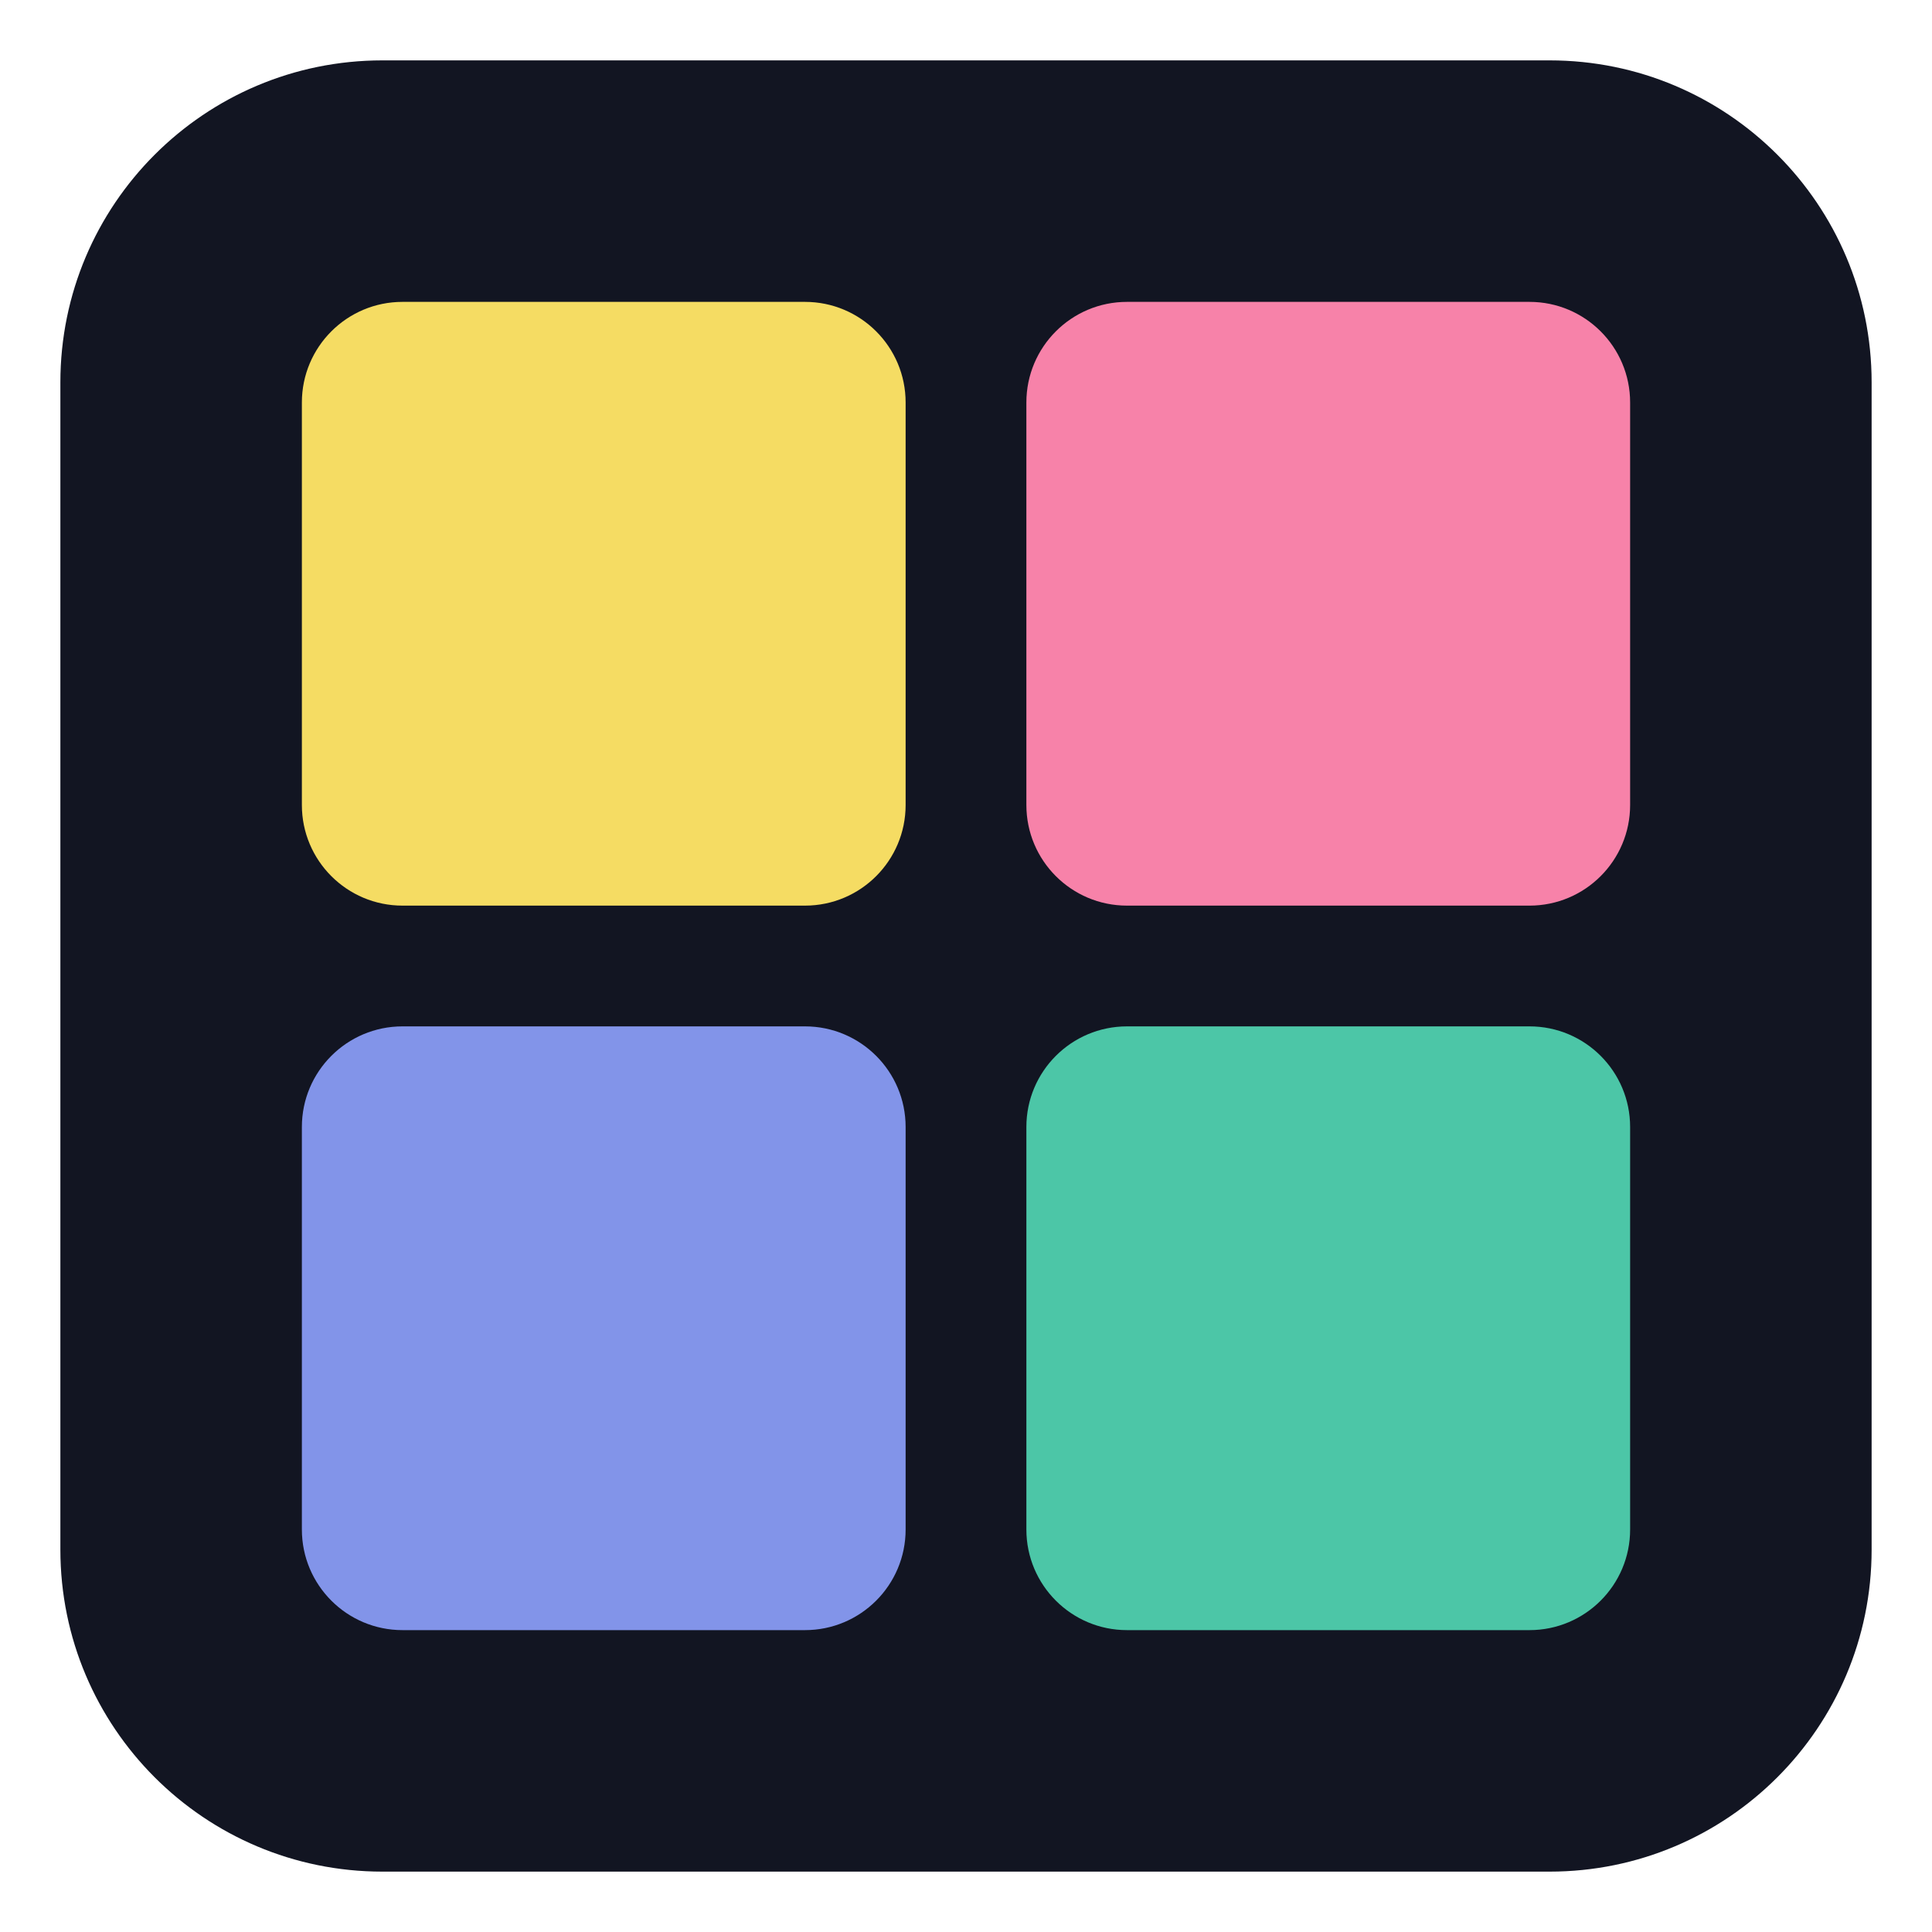
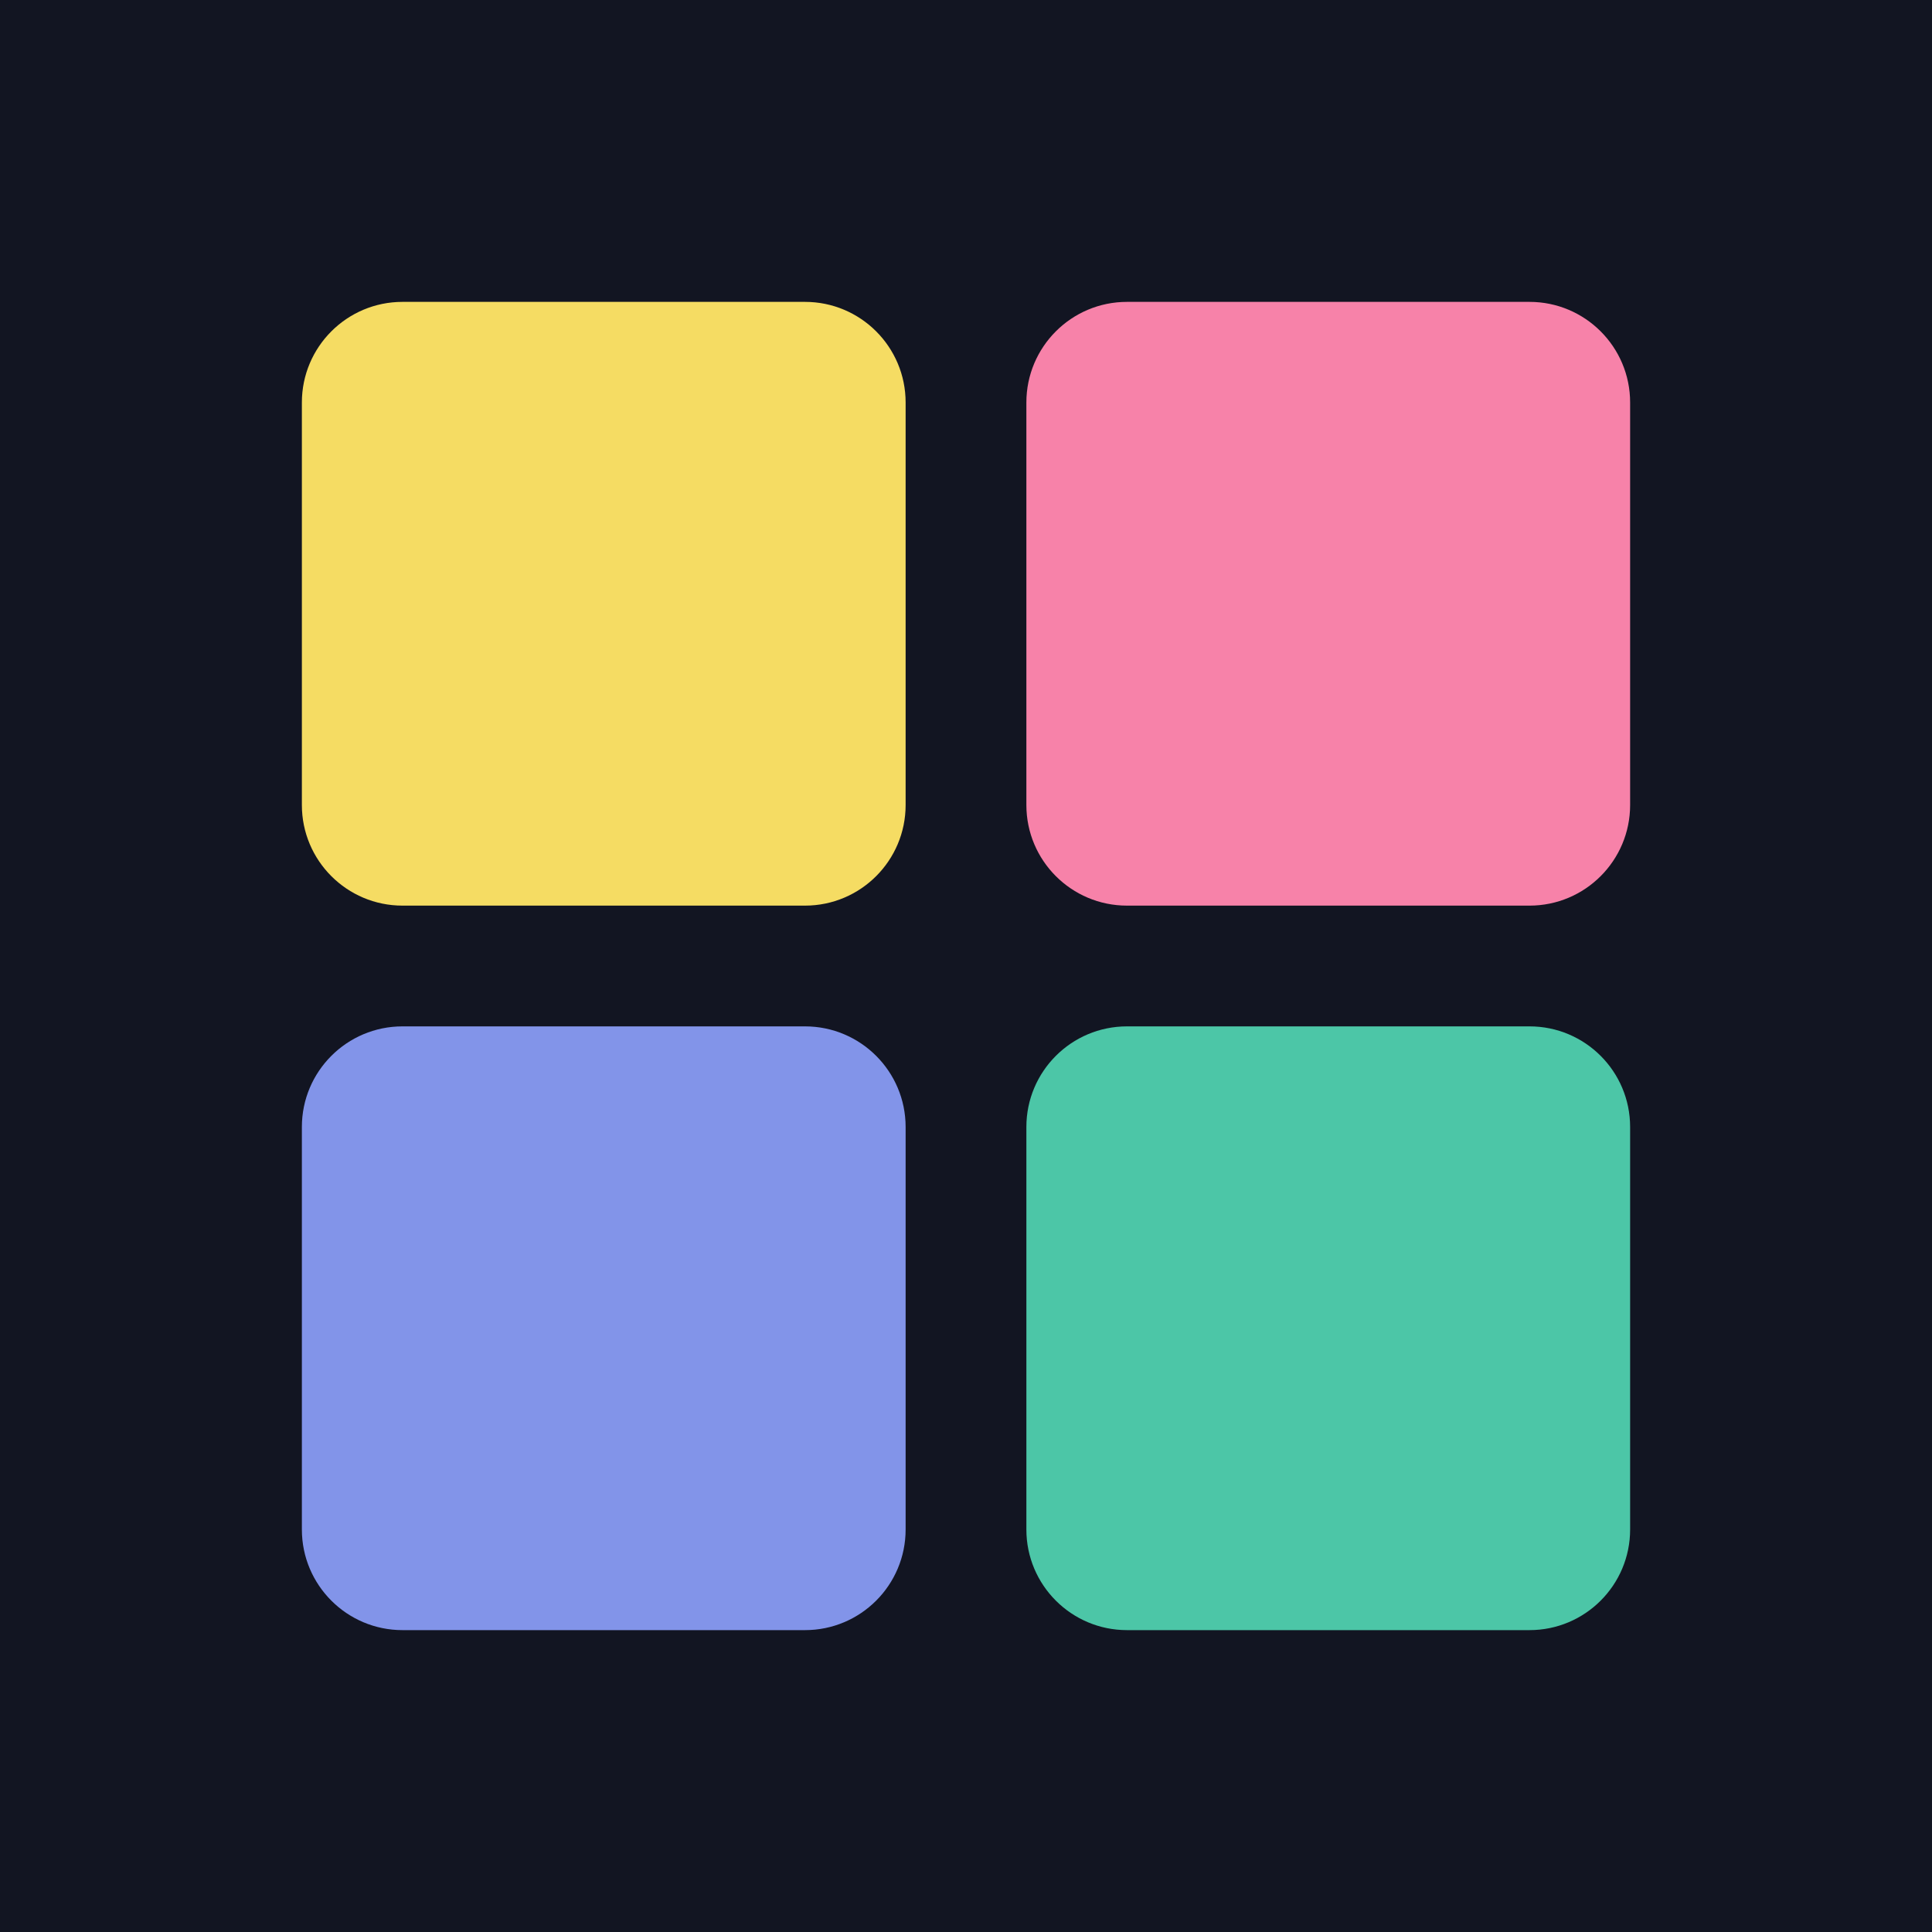
<svg xmlns="http://www.w3.org/2000/svg" viewBox="0 0 96 96">
-   <rect x="3" y="3" width="90" height="90" rx="16" fill="#121522" />
+   <rect width="96" height="96" fill="#121522" />
  <rect x="15" y="15" width="30" height="30" rx="5" fill="#f5dc63" />
  <rect x="51" y="15" width="30" height="30" rx="5" fill="#f782a9" />
  <rect x="15" y="51" width="30" height="30" rx="5" fill="#8294e9" />
  <rect x="51" y="51" width="30" height="30" rx="5" fill="#4cc6a7" />
</svg>
